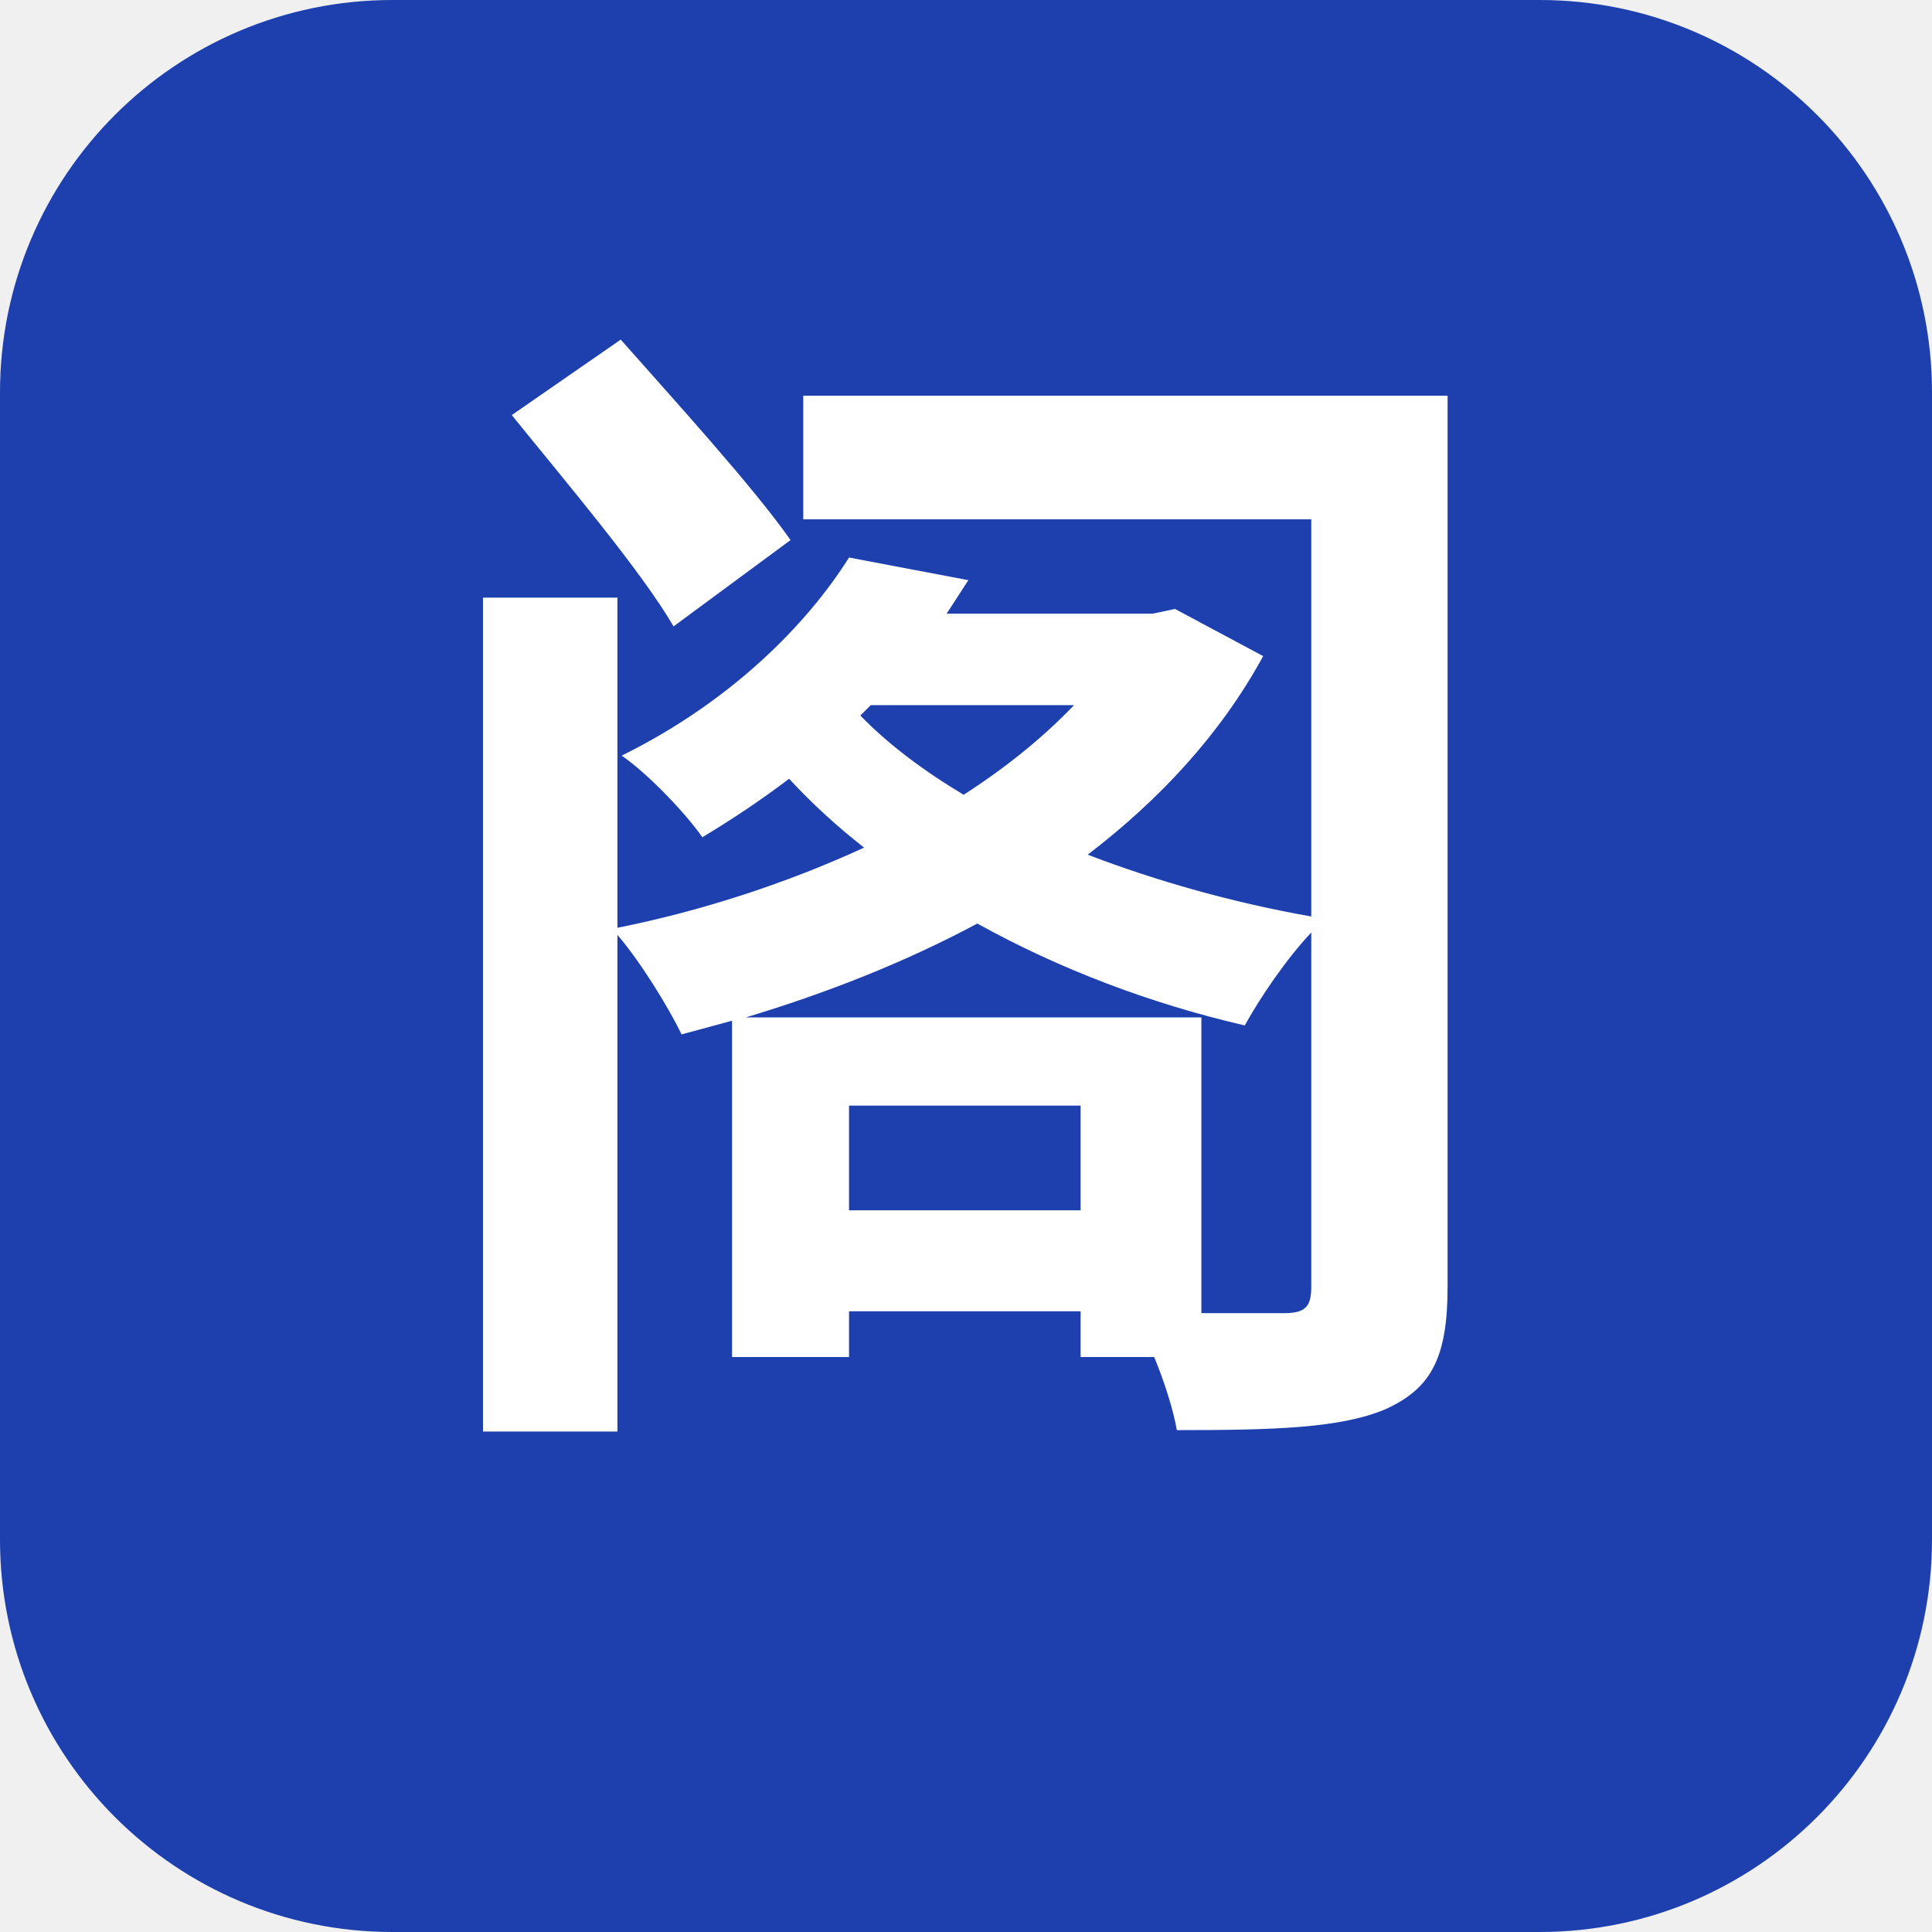
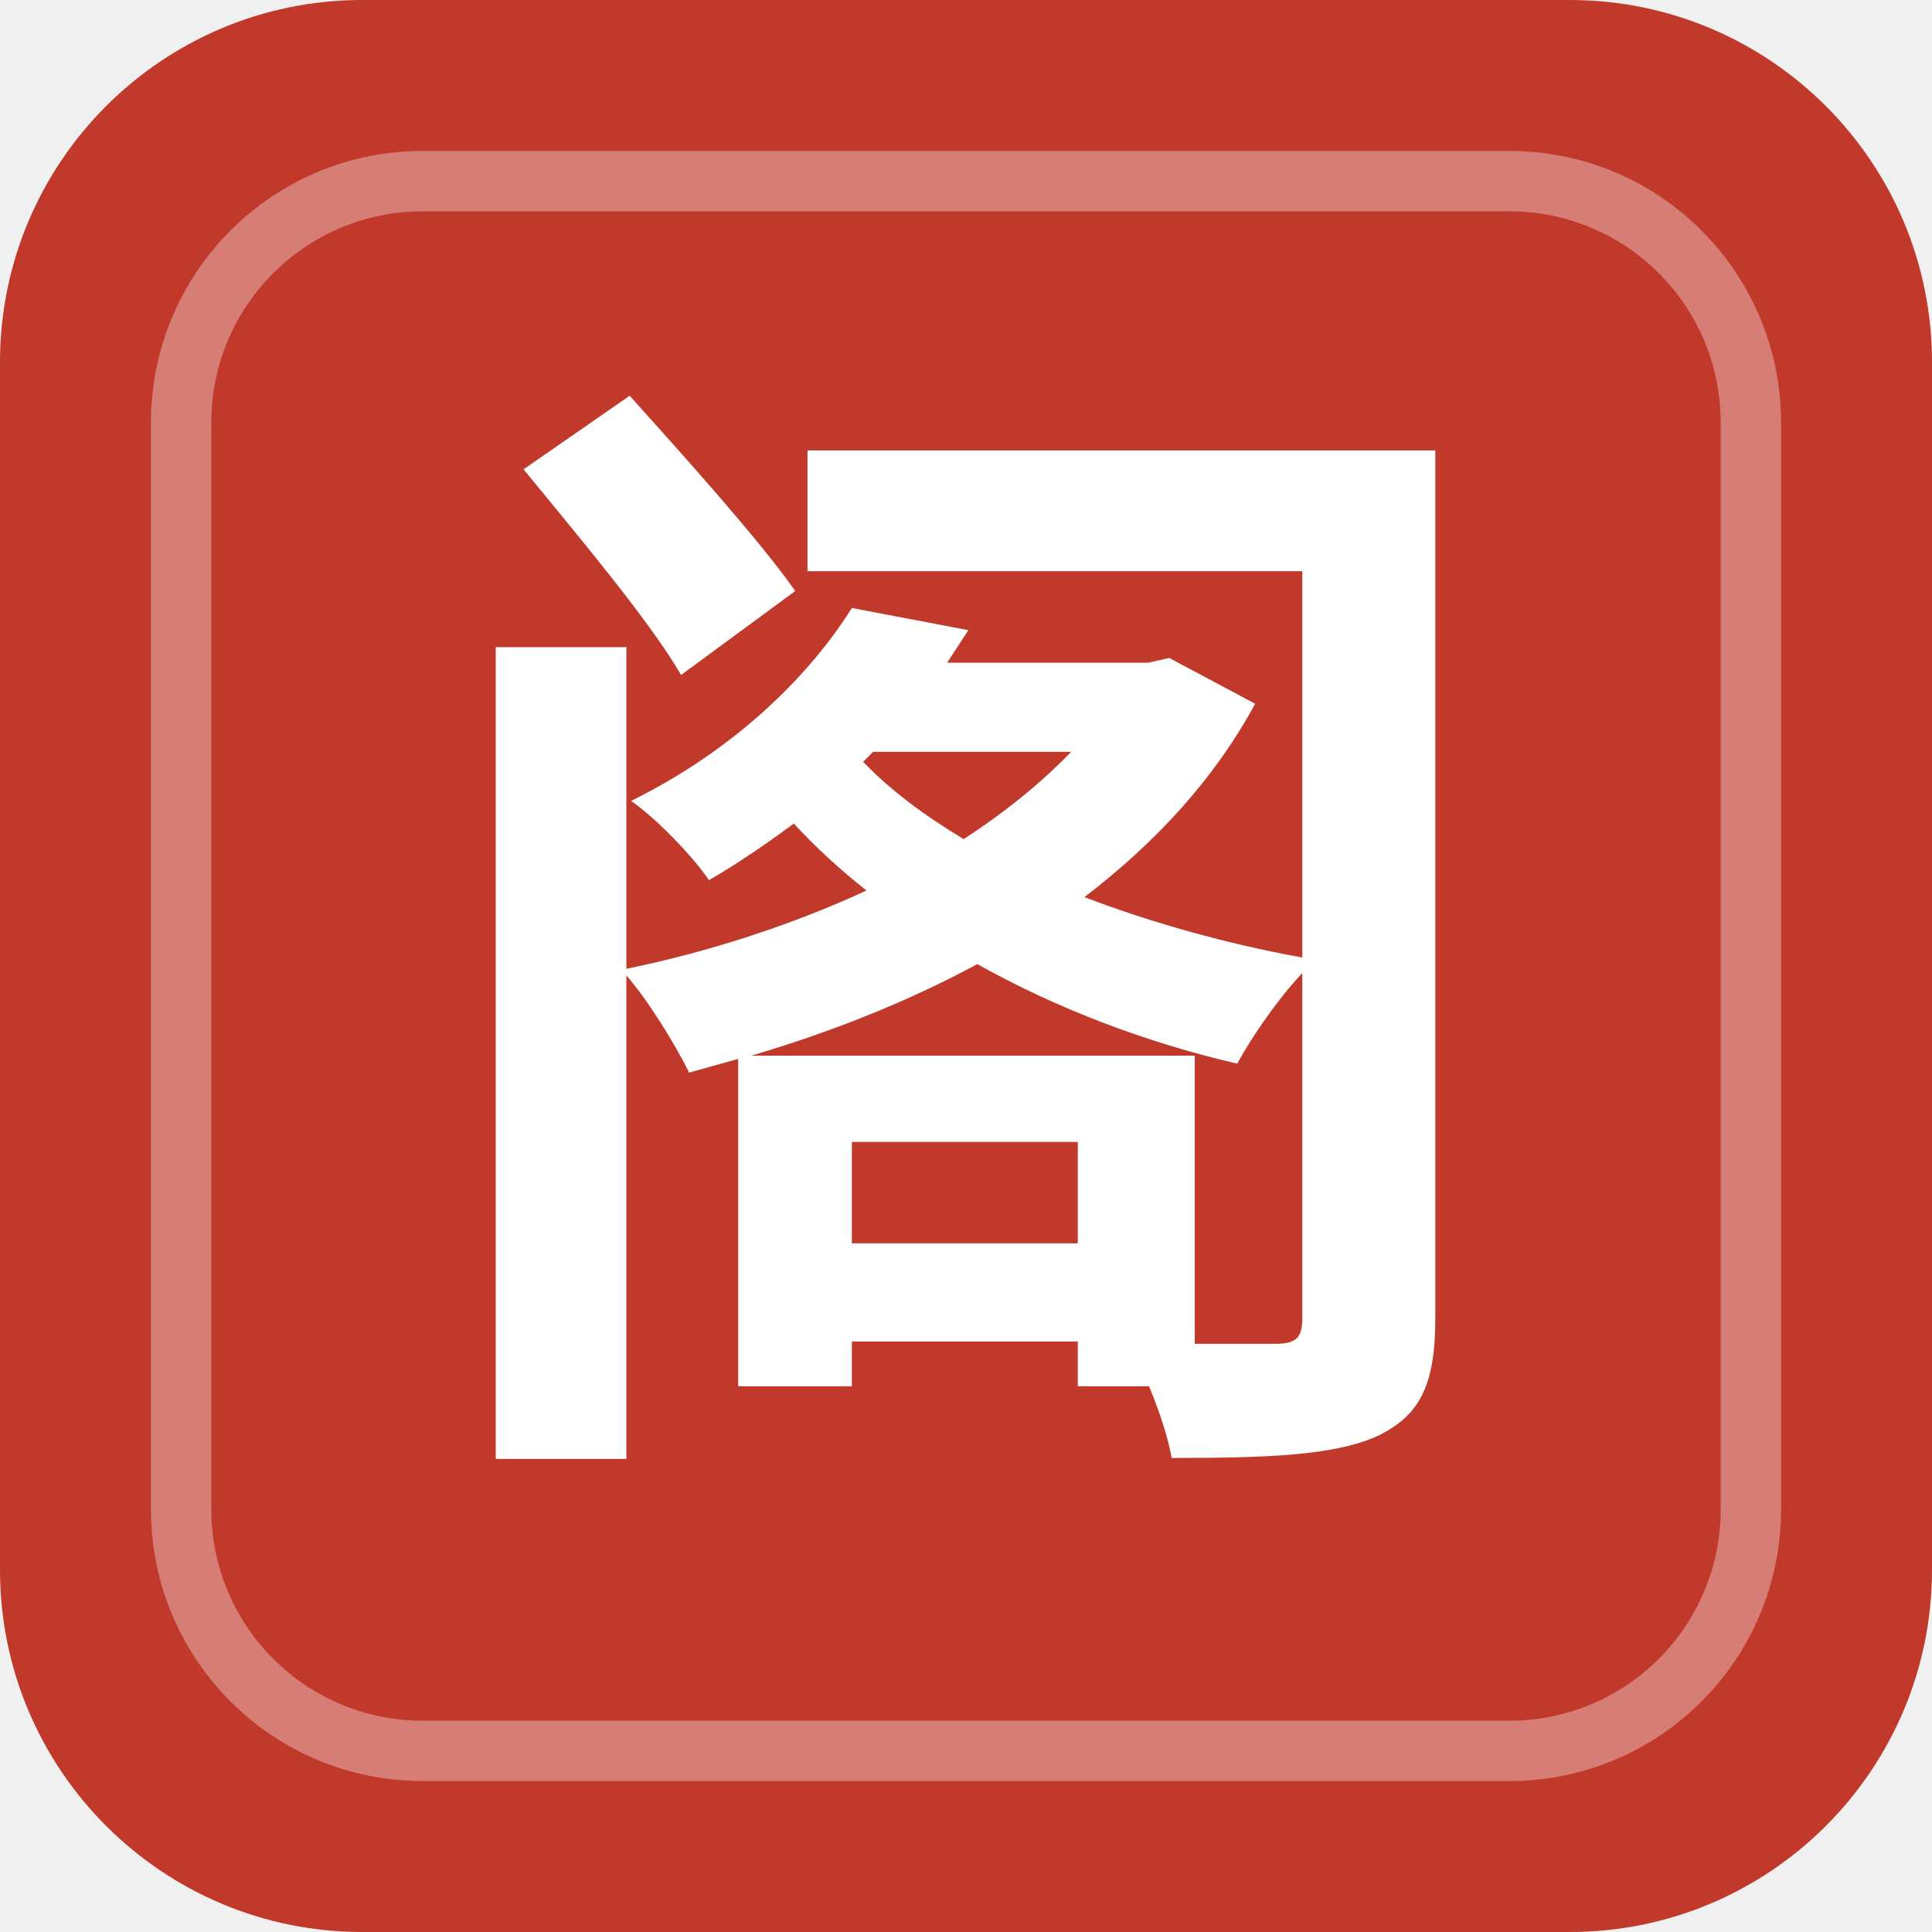
<svg xmlns="http://www.w3.org/2000/svg" viewBox="0 0 64 64" fill="none" font-family="'PingFang SC', 'Microsoft YaHei', 'Segoe UI', sans-serif">
-   <rect width="64" height="64" rx="13" fill="#1e40af" />
-   <text x="32" y="44" text-anchor="middle" font-size="38" font-weight="700" fill="#ffffff">阁</text>
+   <rect width="64" height="64" rx="12" fill="#c0392b" />
+   <rect x="6" y="6" width="52" height="52" rx="8" stroke="#ffffff" stroke-opacity="0.35" stroke-width="2" />
+   <text x="32" y="45" text-anchor="middle" font-size="37" font-weight="700" fill="#ffffff">阁</text>
</svg>
